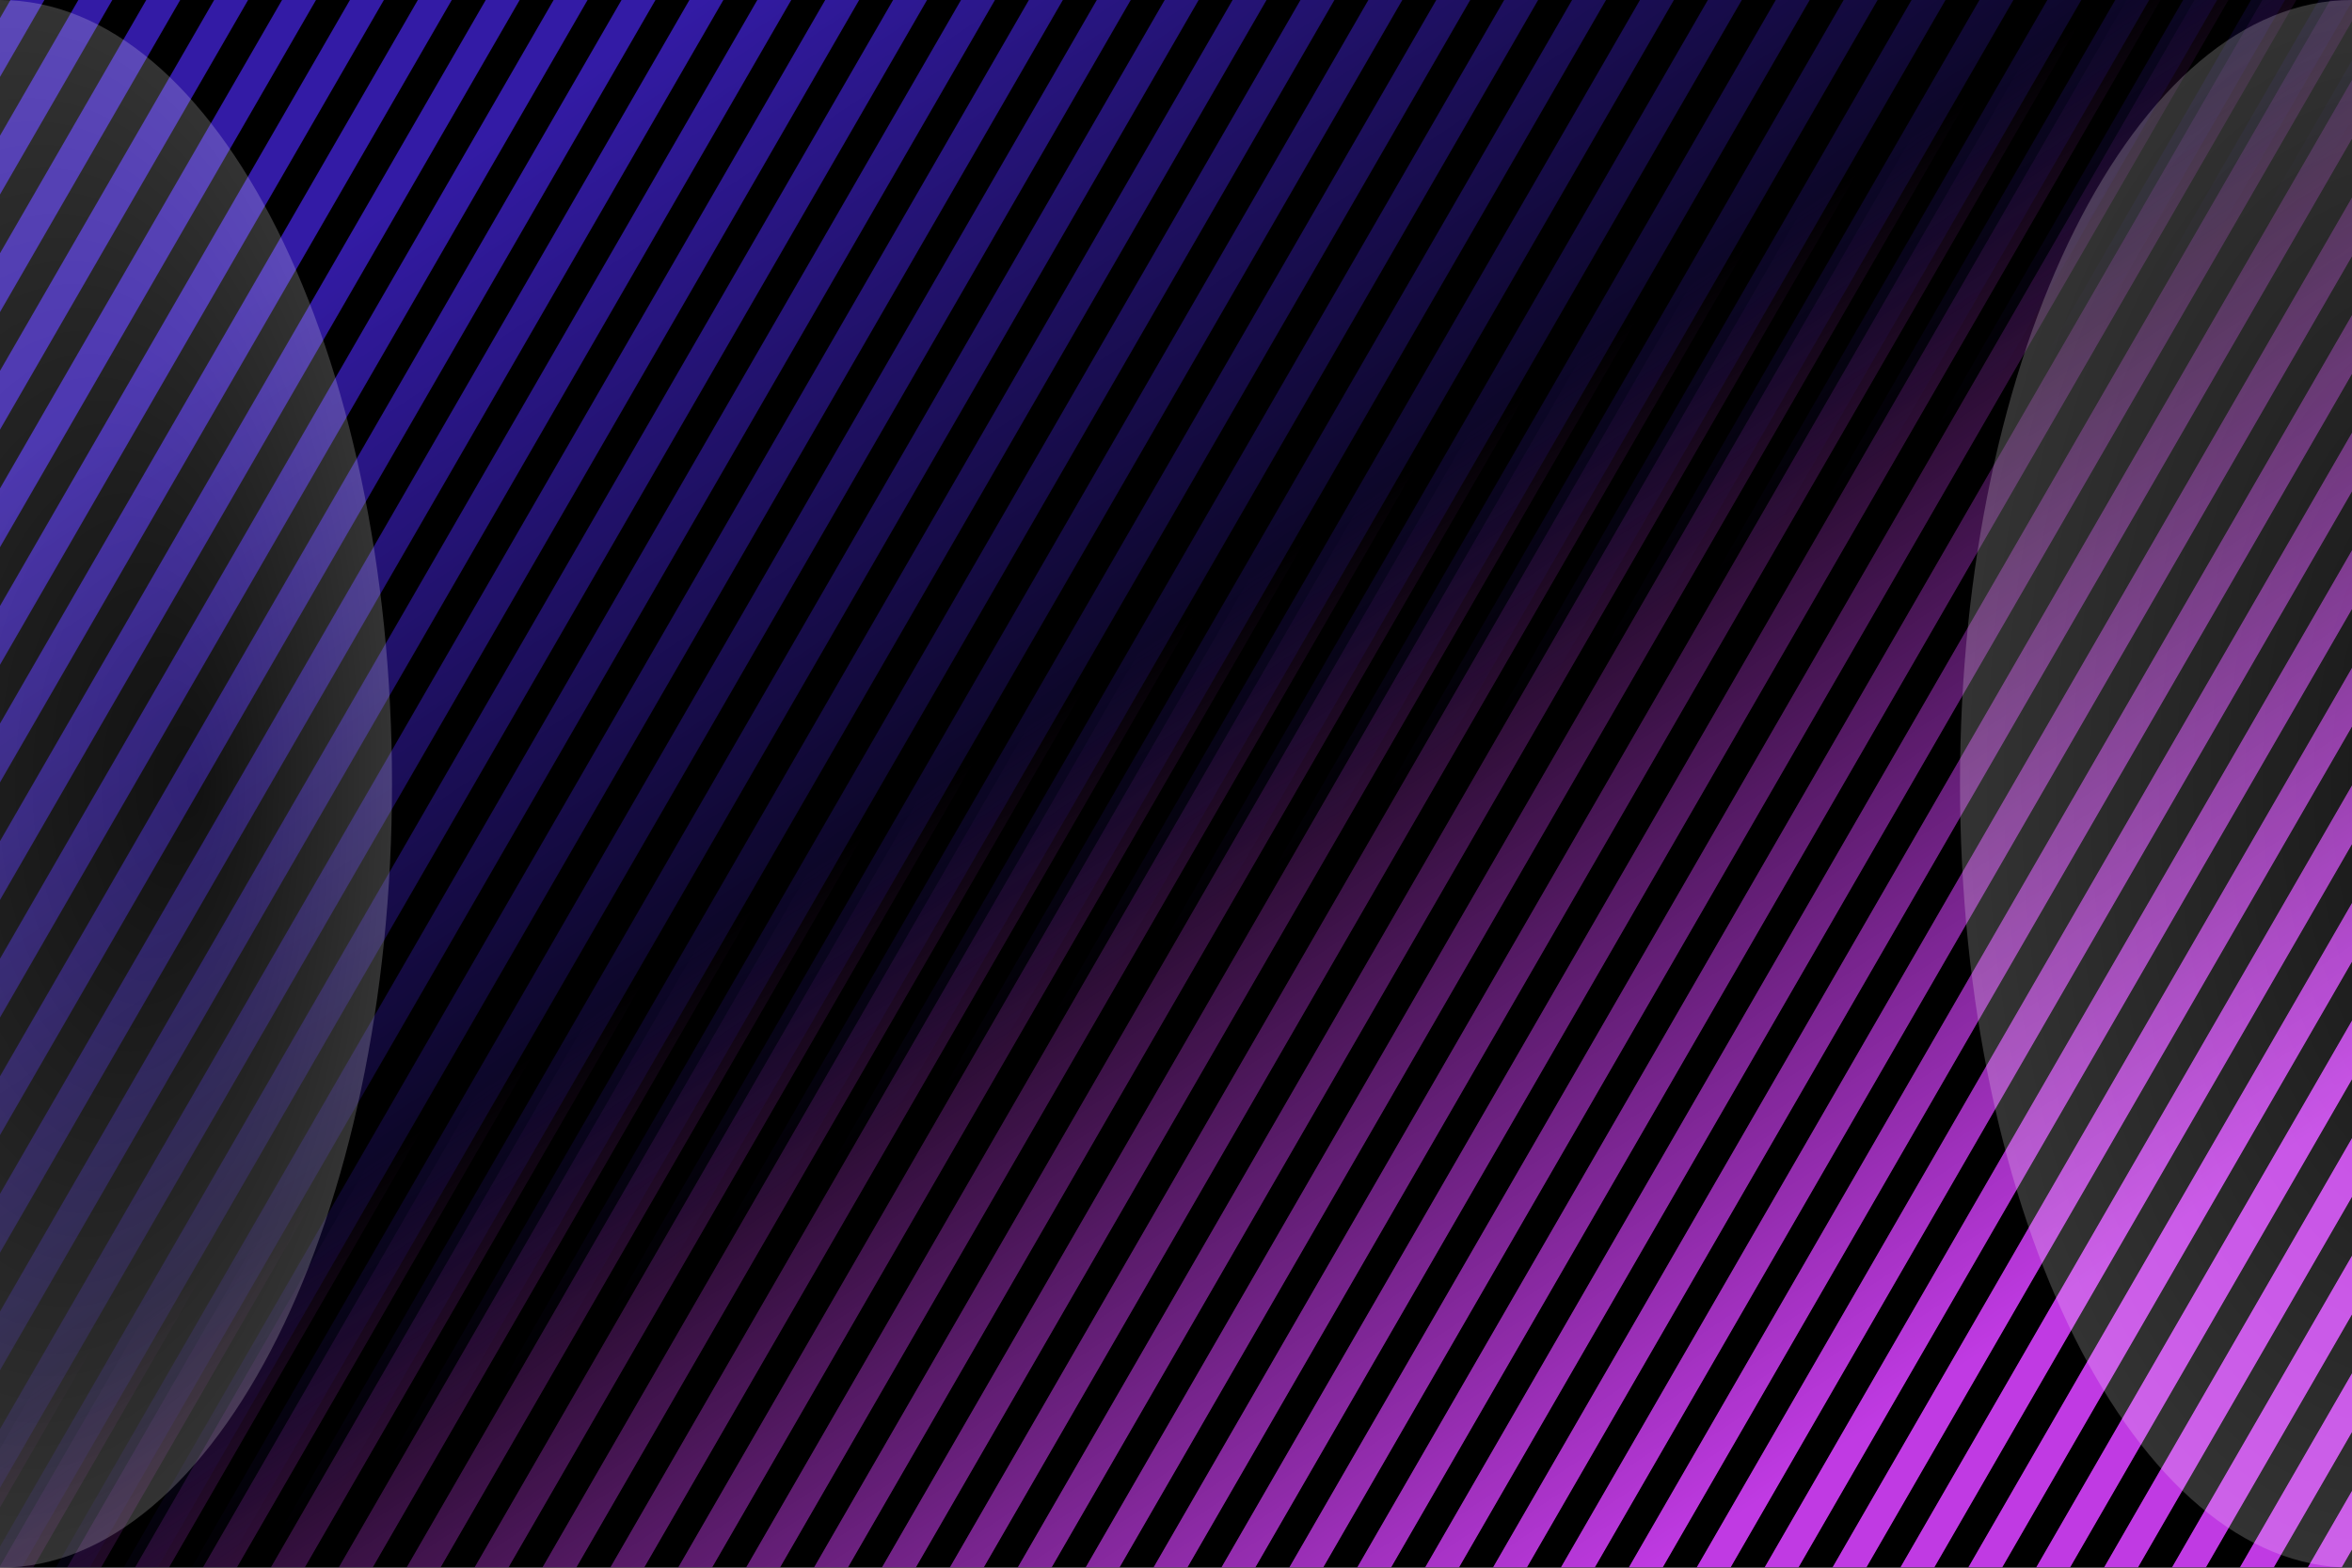
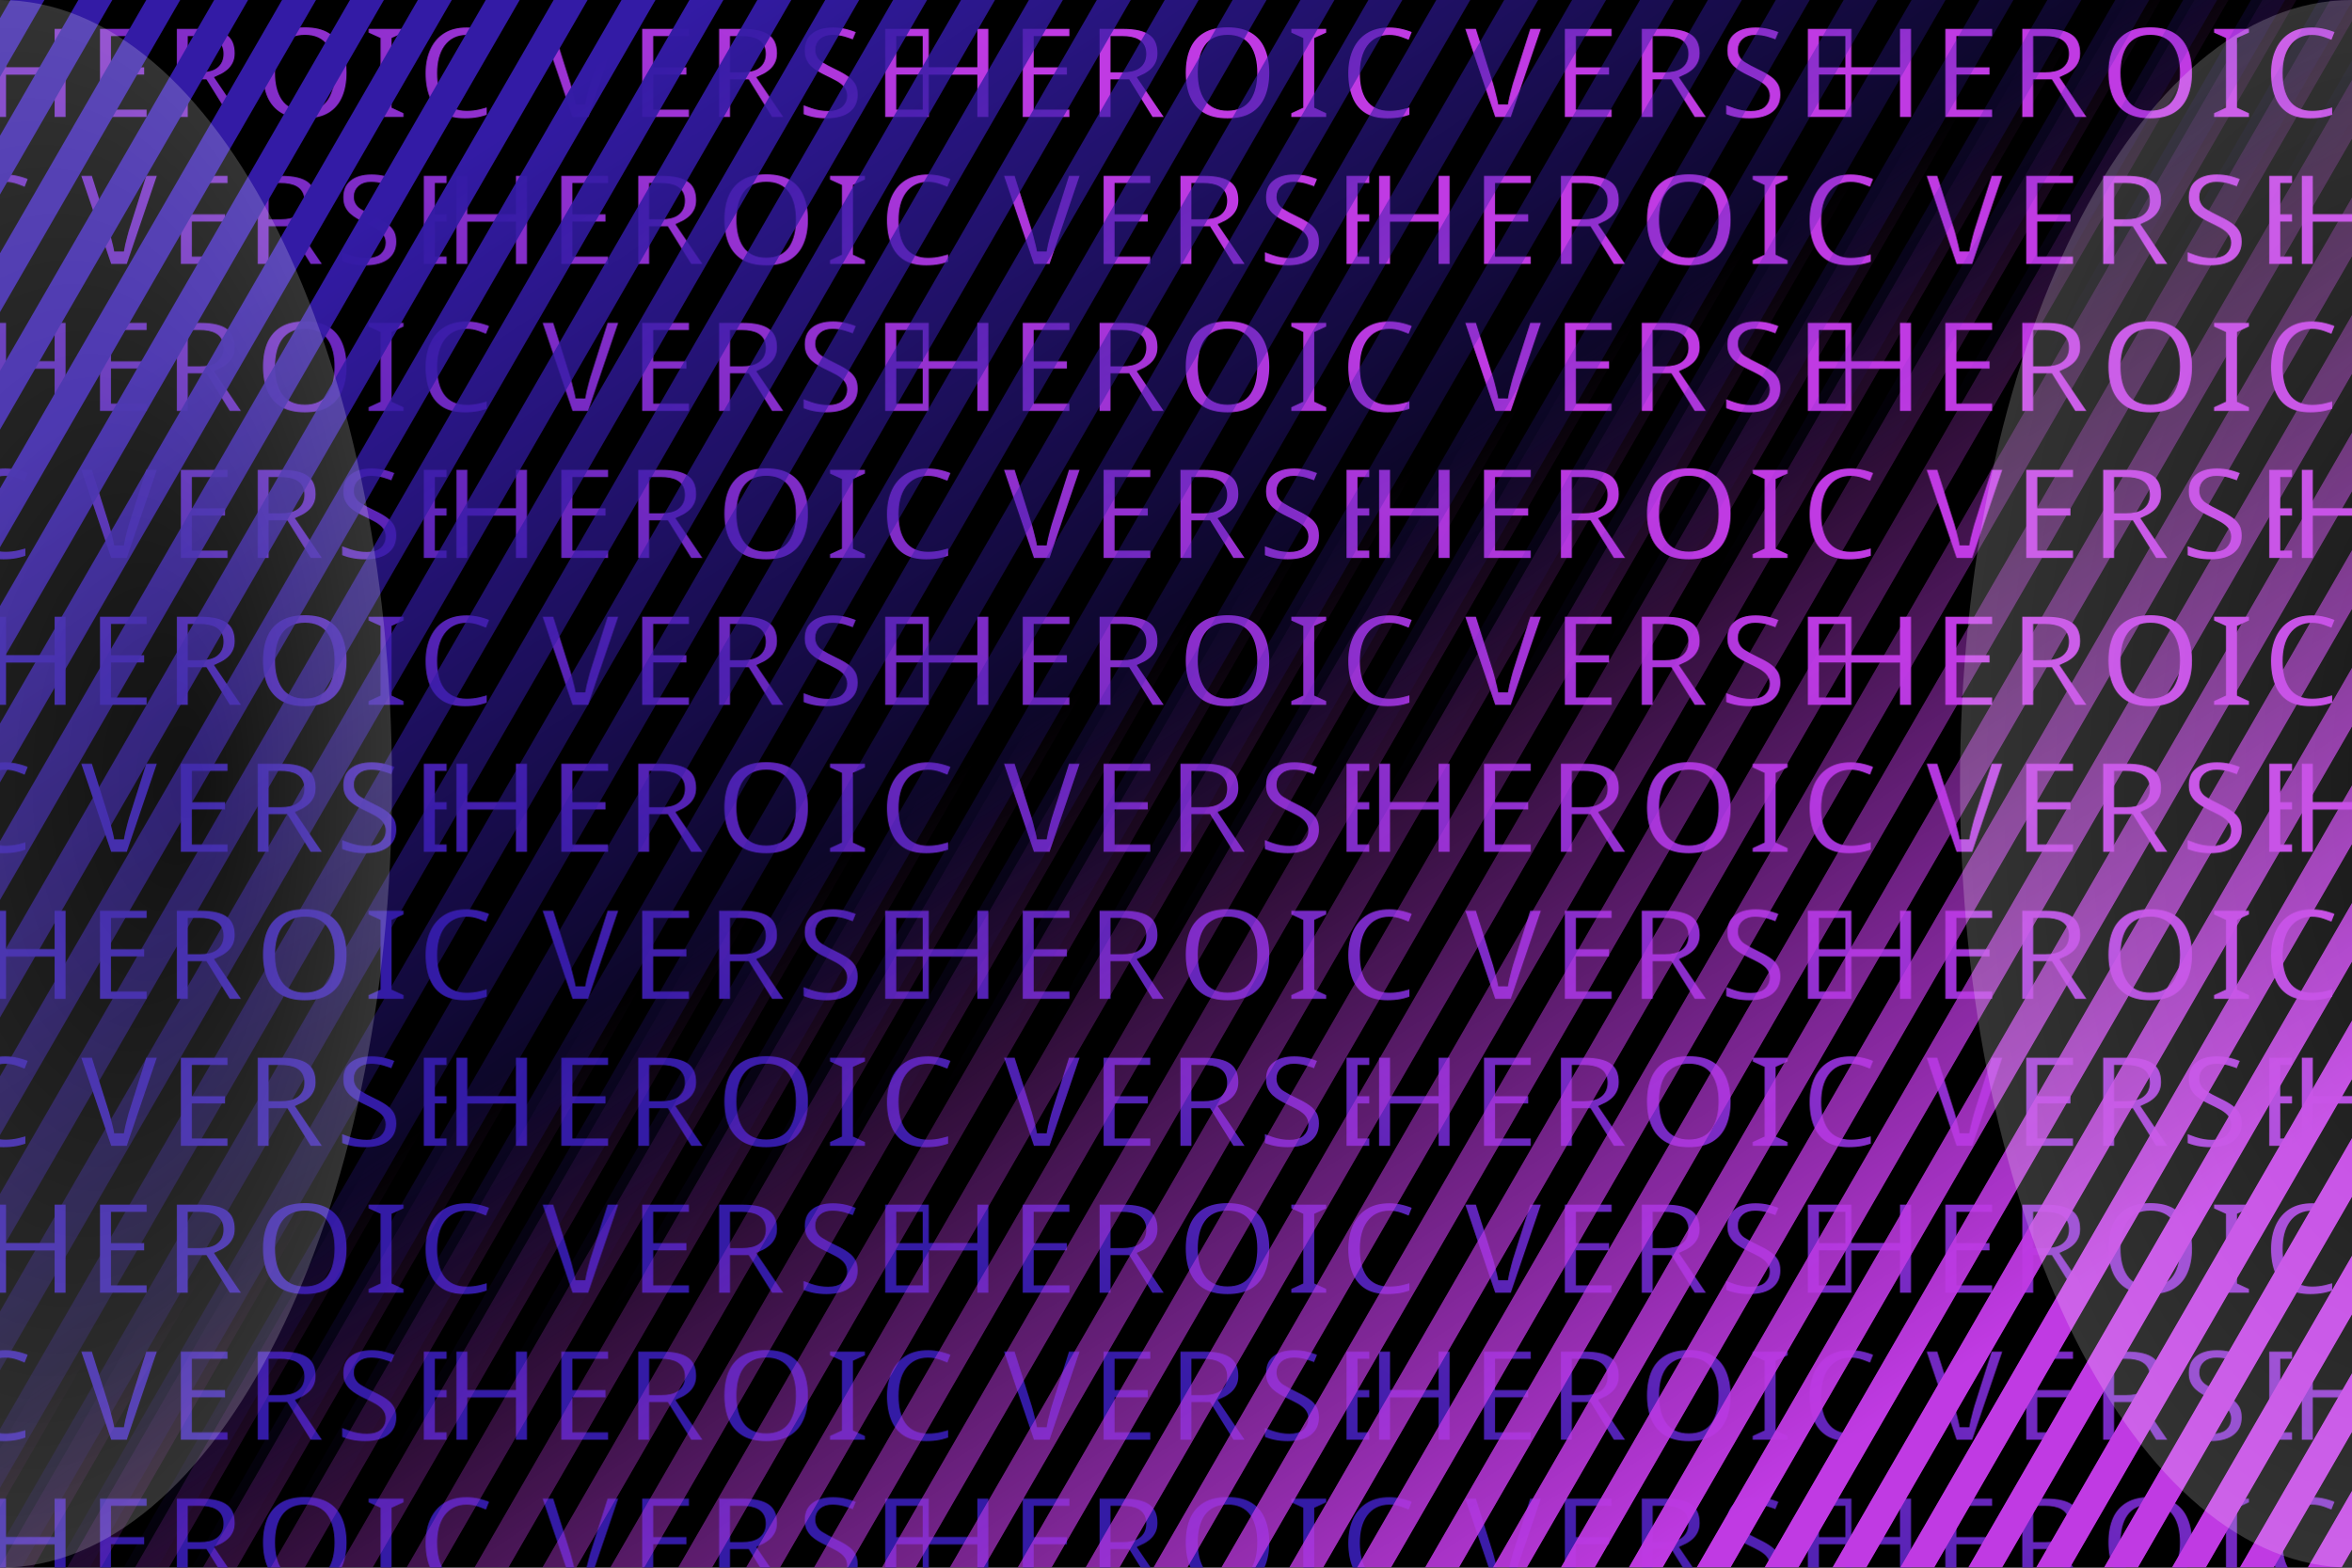
<svg xmlns="http://www.w3.org/2000/svg" version="1.1" width="480" height="320">
  <defs>
    <radialGradient id="sheen" cx="0.5" cy="0.5" r="0.5" fx="0.75" fy="0.5">
      <stop offset="0%" stop-color="rgb(85,85,85)" />
      <stop offset="100%" stop-color="rgb(255,255,255)" />
    </radialGradient>
    <linearGradient id="hide" x1="0.3" x2="0.7" y1="0.6" y2="1.0">
      <stop offset="0%" stop-color="black" />
      <stop offset="100%" stop-color="white" />
    </linearGradient>
+     <linearGradient id="accent" x1="0.3" x2="0.7" y1="0.7" y2="0.3">
+       <stop offset="0%" stop-color="#331ba5" />
+       <stop offset="100%" stop-color="#c03ae3" />
+     </linearGradient>
    <mask id="gradientMask">
      <rect width="480" height="320" style="fill:url(#hide)" />
    </mask>
    <mask id="stripeMask">
      <rect width="480" height="320" style="fill:url(#strote)" />
+     </mask>
+     <mask id="folderNameMask">
+       <rect width="480" height="320" style="fill:url(#folderName)" />
    </mask>
  </defs>
  <pattern id="stripes" width="12" height="12" patternUnits="userSpaceOnUse">
    <rect width="12" height="12" x="0" style="fill:rgb(255,255,255)" />
    <rect width=" 6" height="12" x="6" style="fill:rgb(0,0,0)" />
  </pattern>
  <pattern id="strote" width="480" height="480" patternUnits="userSpaceOnUse">
    <g transform="translate(240 240)">
      <g transform="rotate(30)">
        <rect width="960" height="960" x="-480" y="-480" style="fill:url(#stripes)" />
      </g>
    </g>
  </pattern>
+   <pattern id="folderName" width="188.303" height="60" patternUnits="userSpaceOnUse">
+     <text x="94.151" y="15" style="fill:white;font:bold 28px Evogria,sans-serif;dominant-baseline:middle;text-anchor:middle;stroke:#000000;stroke-width:2px">HEROIC VERSE</text>
+     <text x="0" y="45" style="fill:white;font:bold 28px Evogria,sans-serif;dominant-baseline:middle;text-anchor:middle;stroke:#000000;stroke-width:2px">HEROIC VERSE</text>
+     <text x="188.303" y="45" style="fill:white;font:bold 28px Evogria,sans-serif;dominant-baseline:middle;text-anchor:middle;stroke:#000000;stroke-width:2px">HEROIC VERSE</text>
+   </pattern>
  <rect width="480" height="320" style="fill:#000000" />
+   <g mask="url(#folderNameMask)">
+     <rect width="480" height="320" style="fill:url(#accent)" />
+   </g>
  <g mask="url(#gradientMask)">
    <rect width="480" height="320" style="fill:#c03ae3" mask="url(#stripeMask)" />
  </g>
  <g transform="translate(480, 320)">
    <g transform="rotate(180)" mask="url(#gradientMask)">
      <rect width="480" height="320" style="fill:#331ba5" mask="url(#stripeMask)" />
    </g>
  </g>
  <ellipse cx="0" cy="160" rx="80" ry="160" style="fill:url(#sheen);fill-opacity:0.2;mix-blend-mode:screen;" />
  <ellipse cx="480" cy="160" rx="80" ry="160" style="fill:url(#sheen);fill-opacity:0.2;mix-blend-mode:screen;" />
</svg>
